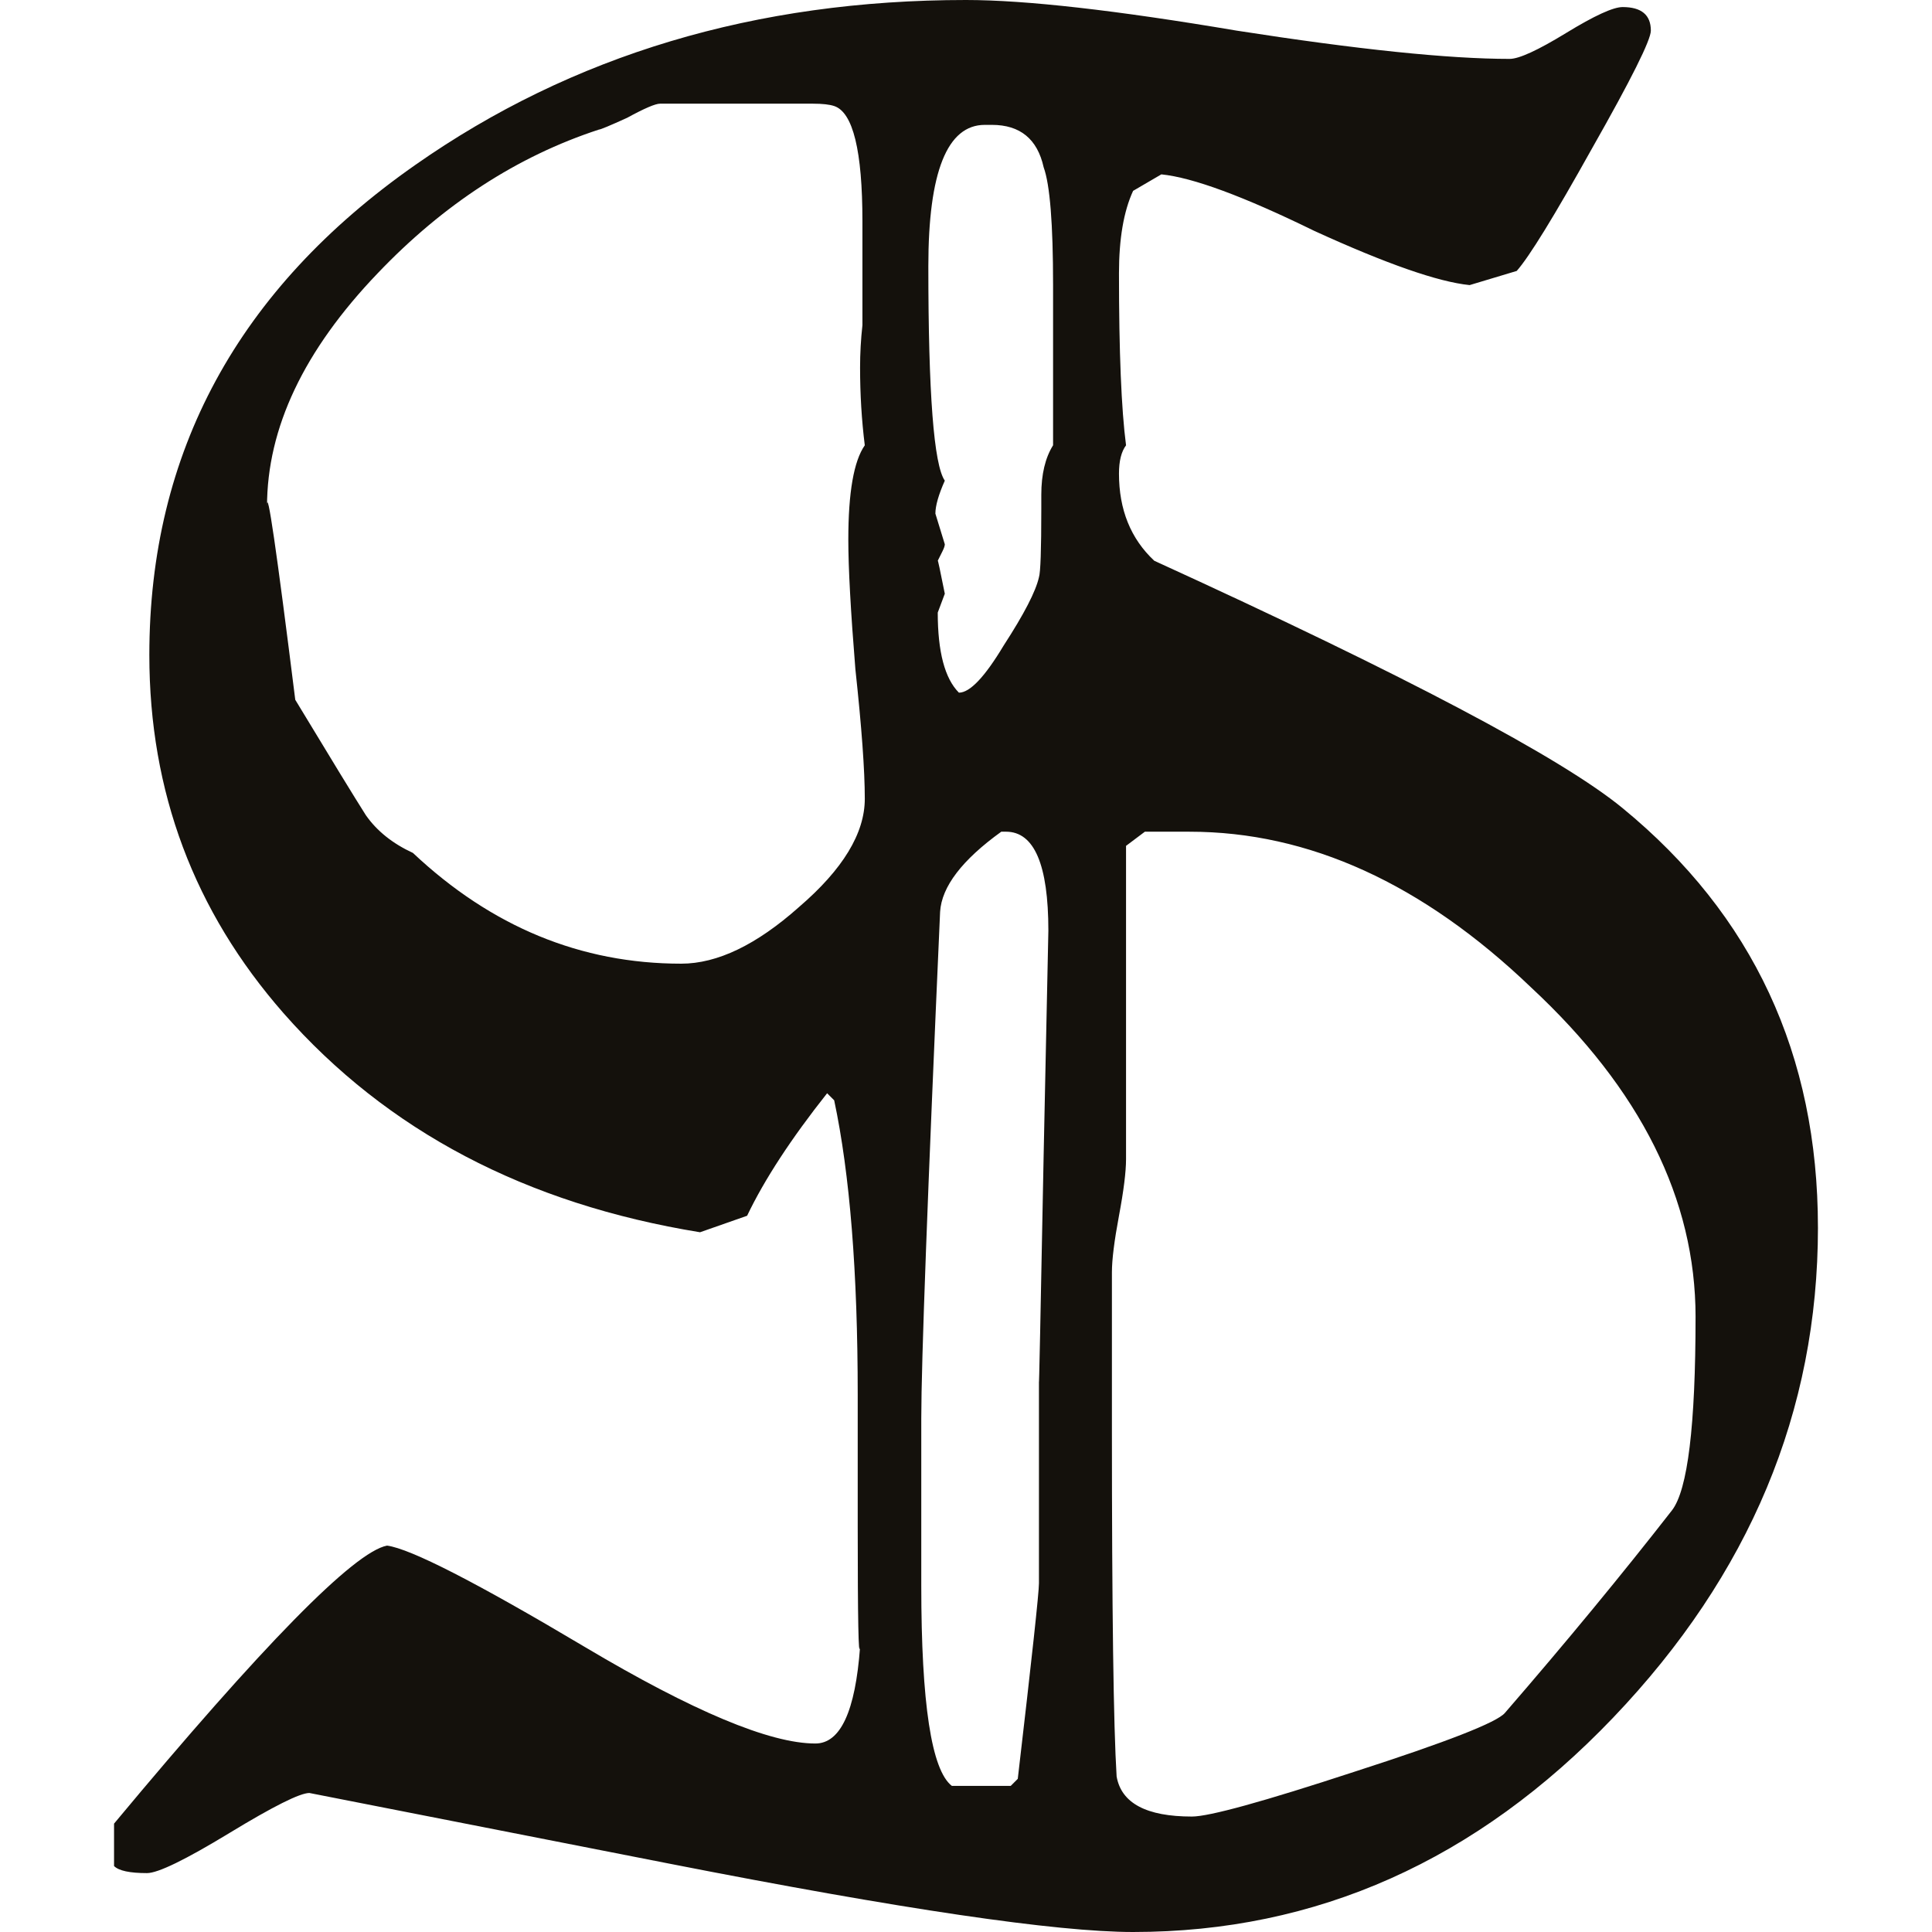
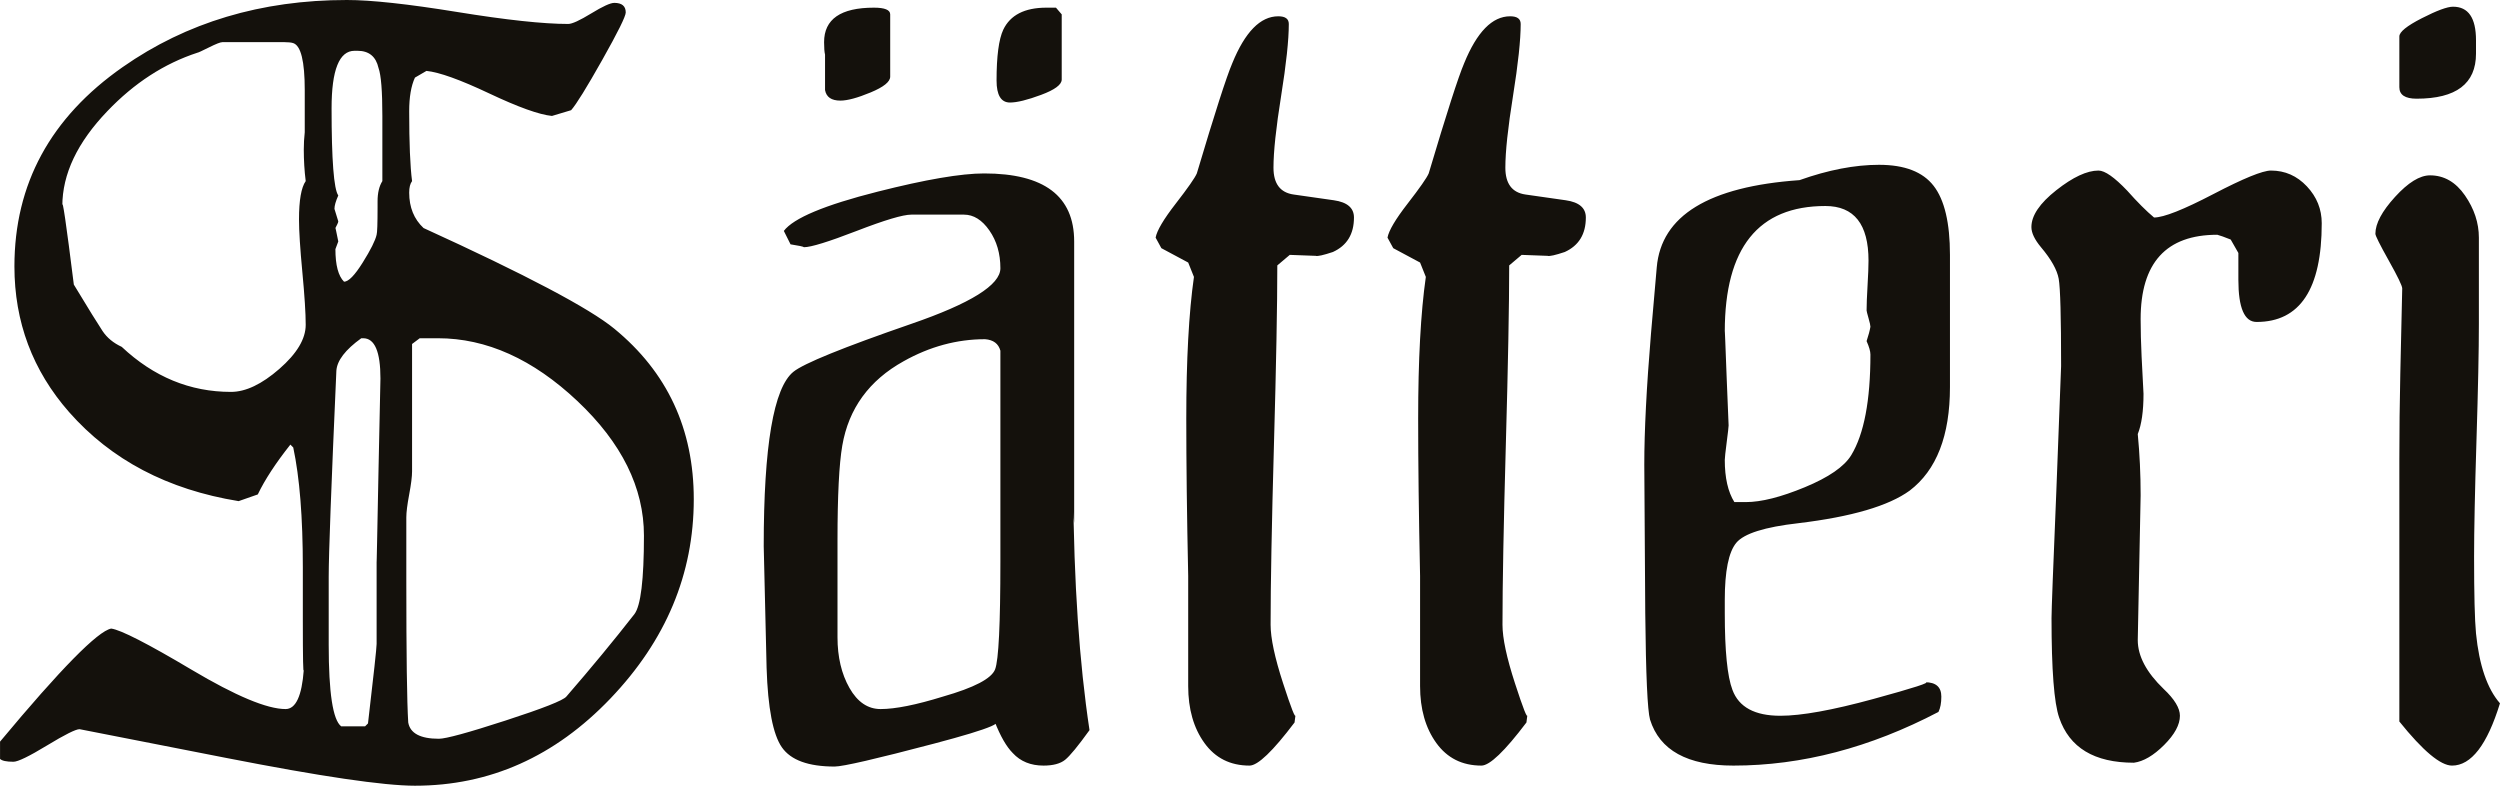
- <svg xmlns="http://www.w3.org/2000/svg" viewBox="0 0 128 128">
-   <path fill="#14110c" d="M120.444 81.327q0 18.263-13.565 32.468Q93.313 128 75.07 128q-7.64 0-30.717-4.527l-23.856-4.683q-.936 0-5.301 2.654-4.366 2.654-5.457 2.654-1.715 0-2.183-.468v-2.81q14.813-17.795 18.087-18.42 2.339.312 13.097 6.712 10.759 6.4 15.28 6.4 2.495 0 2.962-6.4-.156 1.249-.156-7.961v-8.741q0-12.176-1.559-19.512l-.468-.468q-3.586 4.527-5.301 8.117l-3.118 1.093q-17.307-2.81-27.598-14.517-8.888-10.146-8.888-23.727 0-20.137 17.619-32.468Q43.106 0 64 0q5.925 0 17.931 2.029 12.006 1.873 18.087 1.873.936 0 3.742-1.717 2.807-1.717 3.742-1.717 1.871 0 1.871 1.561 0 .937-3.898 7.805-3.742 6.712-4.989 8.117l-3.118.937q-3.118-.312-10.291-3.59-7.016-3.434-10.135-3.746l-1.871 1.093q-.936 2.029-.936 5.463 0 7.805.468 11.395-.468.624-.468 1.873 0 3.59 2.339 5.776 24.947 11.395 31.028 16.39 12.941 10.615 12.941 27.785zM69.769 29.502V18.888q0-6.088-.624-7.805-.624-2.81-3.43-2.81h-.468q-3.742 0-3.742 9.366 0 12.644 1.091 14.205-.624 1.405-.624 2.185l.624 2.029q0 .156-.156.468-.156.312-.312.624 0-.156.468 2.185l-.468 1.249q0 3.902 1.403 5.307 1.091 0 2.963-3.122 2.027-3.122 2.339-4.527.156-.468.156-4.527v-.937q0-2.029.78-3.278zM112.336 87.259q0-11.707-10.914-21.854-10.759-10.302-22.609-10.302h-2.963l-1.247.937v20.761q0 1.249-.468 3.746-.468 2.498-.468 3.746v10.302q0 18.107.312 23.102.468 2.654 4.989 2.654 1.715 0 10.759-2.966 9.199-2.966 9.979-3.902 6.081-7.024 11.07-13.424 1.559-2.029 1.559-12.8M57.295 52.917q0-2.81-.624-8.585-.468-5.776-.468-8.585 0-4.683 1.091-6.244-.312-2.498-.312-5.151 0-1.405.156-2.81v-6.868q0-7.024-1.871-7.649-.468-.156-1.403-.156H43.73q-.468 0-2.183.937-1.715.78-1.871.78-8.108 2.654-14.657 9.522-7.328 7.649-7.328 15.454 0-2.185 1.871 12.8 3.586 5.932 4.678 7.649 1.091 1.561 3.118 2.498 7.796 7.337 17.775 7.337 3.586 0 7.796-3.746 4.366-3.746 4.366-7.18zm12.162 8.741q0-6.556-2.807-6.556h-.312q-3.898 2.81-4.054 5.307-1.247 28.098-1.247 33.561v11.083q0 11.707 2.027 13.268h3.898l.468-.468q1.403-12.02 1.403-12.956V91.473q0 1.249.312-14.985z" aria-label="S" style="stroke-width:1.734" />
+ <svg xmlns="http://www.w3.org/2000/svg" width="245" height="77" viewBox="0 0 2609 820" fill="none" role="img" aria-label="Sätteri">
+   <path fill="#14110c" d="M724 521Q724 638 637 729Q550 820 433 820Q384 820 236 791L83 761Q77 761 49 778Q21 795 14 795Q3 795 0 792V774Q95 660 116 656Q131 658 200 699Q269 740 298 740Q314 740 317 699Q316 707 316 648V592Q316 514 306 467L303 464Q280 493 269 516L249 523Q138 505 72 430Q15 365 15 278Q15 149 128 70Q228 0 362 0Q400 0 477 12.5Q554 25 593 25Q599 25 617 14Q635 3 641 3Q653 3 653 13Q653 19 628.5 62.5Q604 106 596 115L576 121Q556 119 510.5 97.5Q465 76 445 74L433 81Q427 94 427 116Q427 166 430 189Q427 193 427 201Q427 224 442 238Q602 311 641 343Q724 411 724 521ZM399 189V121Q399 82 395 71Q391 53 373 53H370Q346 53 346 113Q346 194 353 204Q349 213 349 218L353 231Q353 232 352 234Q351 236 350 238Q350 237 353 252L350 260Q350 285 359 294Q366 294 378.5 274Q391 254 393 245Q394 242 394 216V210Q394 197 399 189ZM672 559Q672 484 602.5 418.5Q533 353 457 353H438L430 359V492Q430 500 427 516Q424 532 424 540V606Q424 722 426 754Q429 771 458 771Q469 771 527.5 752Q586 733 591 727Q630 682 662 641Q672 628 672 559ZM319 339Q319 321 315.5 284Q312 247 312 229Q312 199 319 189Q317 173 317 156Q317 147 318 138V94Q318 49 306 45Q303 44 297 44H232Q229 44 218 49.5Q207 55 206 55Q154 72 112 116Q65 165 65 215Q65 201 77 297Q100 335 107 345.5Q114 356 127 362Q177 409 241 409Q264 409 291.5 385Q319 361 319 339ZM397 395Q397 353 379 353H377Q352 371 351 387Q343 567 343 602V673Q343 748 356 758H381L384 755Q393 678 393 672V586Q393 594 395 490ZM1108 83Q1108 91 1086.5 99Q1065 107 1054 107Q1040 107 1040 84Q1040 46 1047 31Q1058 8 1092 8H1102L1108 15ZM929 80Q929 88 908.5 96.5Q888 105 877 105Q863 105 861 94V57Q860 53 860 44Q860 8 912 8Q929 8 929 15ZM1137 762Q1119 787 1111.5 793Q1104 799 1089 799Q1069 799 1057 786Q1047 776 1038 753L1030 752Q1066 752 975 776Q884 800 871 800Q830 800 816 780Q802 760 800 697L797 570Q797 413 828 388Q844 375 951 338Q1044 306 1044 280Q1044 257 1032.5 240.5Q1021 224 1006 224H951Q938 224 894 241Q850 258 839 258Q838 257 825 255L818 241Q833 221 916 200Q991 181 1027 181Q1121 181 1121 252V546Q1120 537 1120 511Q1121 656 1137 762ZM1044 586V366Q1041 355 1028 354Q984 354 943 377Q889 407 879 465Q874 494 874 564V665Q874 696 886.5 718Q899 740 919 740Q942 740 984 727Q1033 713 1038.5 698.5Q1044 684 1044 586ZM1413 227Q1413 253 1391 263Q1376 268 1373 267L1346 266L1333 277Q1333 339 1329.5 464Q1326 589 1326 652Q1326 673 1339 713Q1352 753 1352 746L1351 754Q1317 799 1304 799Q1274 799 1257 775.5Q1240 752 1240 716V601Q1238 507 1238 437Q1238 345 1246 289L1240 274L1212 259L1206 248Q1208 237 1227 212.5Q1246 188 1249 181Q1277 87 1286 66Q1306 17 1334 17Q1345 17 1345 25Q1345 50 1337 100Q1329 150 1329 175Q1329 200 1350 203L1392 209Q1413 212 1413 227ZM1655 227Q1655 253 1633 263Q1618 268 1615 267L1588 266L1575 277Q1575 339 1571.5 464Q1568 589 1568 652Q1568 673 1581 713Q1594 753 1594 746L1593 754Q1559 799 1546 799Q1516 799 1499 775.5Q1482 752 1482 716V601Q1480 507 1480 437Q1480 345 1488 289L1482 274L1454 259L1448 248Q1450 237 1469 212.5Q1488 188 1491 181Q1519 87 1528 66Q1548 17 1576 17Q1587 17 1587 25Q1587 50 1579 100Q1571 150 1571 175Q1571 200 1592 203L1634 209Q1655 212 1655 227ZM2035 404Q2035 480 1993 512Q1960 536 1877 546Q1824 552 1812 566.5Q1800 581 1800 626V640Q1800 699 1808 720Q1818 747 1858 747Q1891 747 1955 729.5Q2019 712 2009 712Q2026 712 2026 727Q2026 737 2023 743Q1916 799 1809 799Q1737 799 1722 751Q1718 737 1717 640L1716 485Q1716 432 1723 348L1729 279Q1736 198 1878 188Q1923 172 1961 172Q2001 172 2018 194Q2035 216 2035 266ZM1952 370Q1952 365 1948 356Q1951 347 1952 341Q1952 339 1950 332Q1948 325 1948 324Q1948 315 1949 298Q1950 281 1950 272Q1950 215 1905 215Q1800 215 1800 346Q1800 341 1802 395L1804 444Q1804 446 1802 461.5Q1800 477 1800 480Q1800 508 1810 524H1822Q1846 524 1883.5 508.5Q1921 493 1932 475Q1952 442 1952 370ZM2423 233Q2423 336 2355 336Q2336 336 2336 292V264L2328 250Q2318 246 2314 245Q2234 245 2234 333Q2234 351 2235 372L2237 411Q2237 438 2231 453Q2234 484 2234 517L2231 668Q2231 693 2258 719Q2275 735 2275 747Q2275 761 2258.5 777.5Q2242 794 2227 796Q2165 796 2149 749Q2141 726 2141 645Q2141 633 2146 513L2151 382Q2151 305 2148.5 291Q2146 277 2130 258Q2120 246 2120 237Q2120 219 2146 198.5Q2172 178 2190 178Q2200 178 2220 199Q2236 217 2248 227Q2263 227 2310 202.5Q2357 178 2370 178Q2392 178 2407.5 194.5Q2423 211 2423 233ZM2584 56Q2584 103 2522 103Q2504 103 2504 91V38Q2504 31 2527.5 19Q2551 7 2560 7Q2584 7 2584 42ZM2609 734Q2589 799 2559 799Q2541 799 2504 753V479Q2504 435 2505 390L2507 301Q2507 297 2493 272Q2479 247 2479 244Q2479 228 2499.5 205.5Q2520 183 2536 183Q2558 183 2572.5 204Q2587 225 2587 248V338Q2587 379 2584.5 459.5Q2582 540 2582 581Q2582 640 2584 661Q2589 711 2609 734Z" />
</svg>
